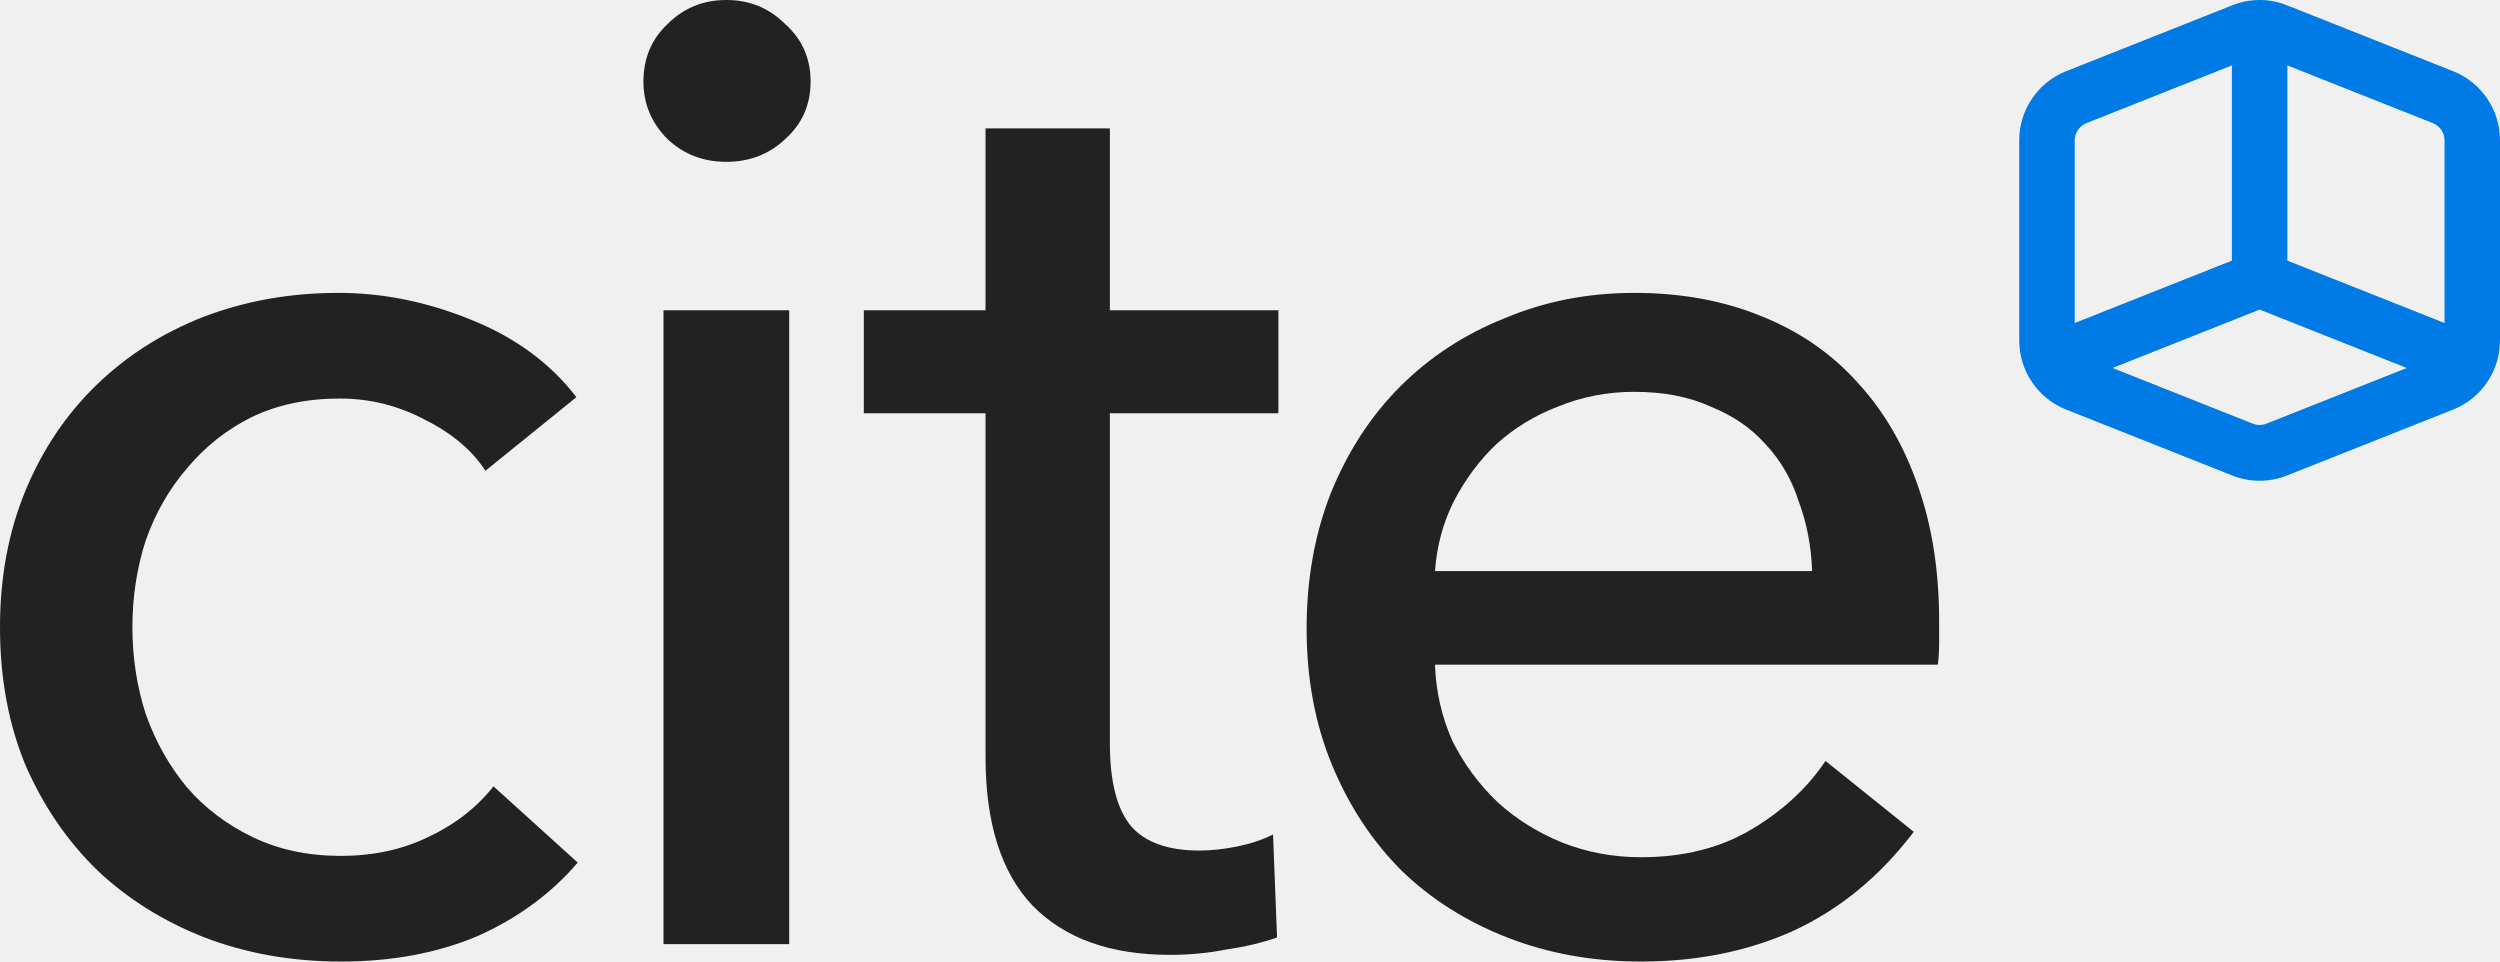
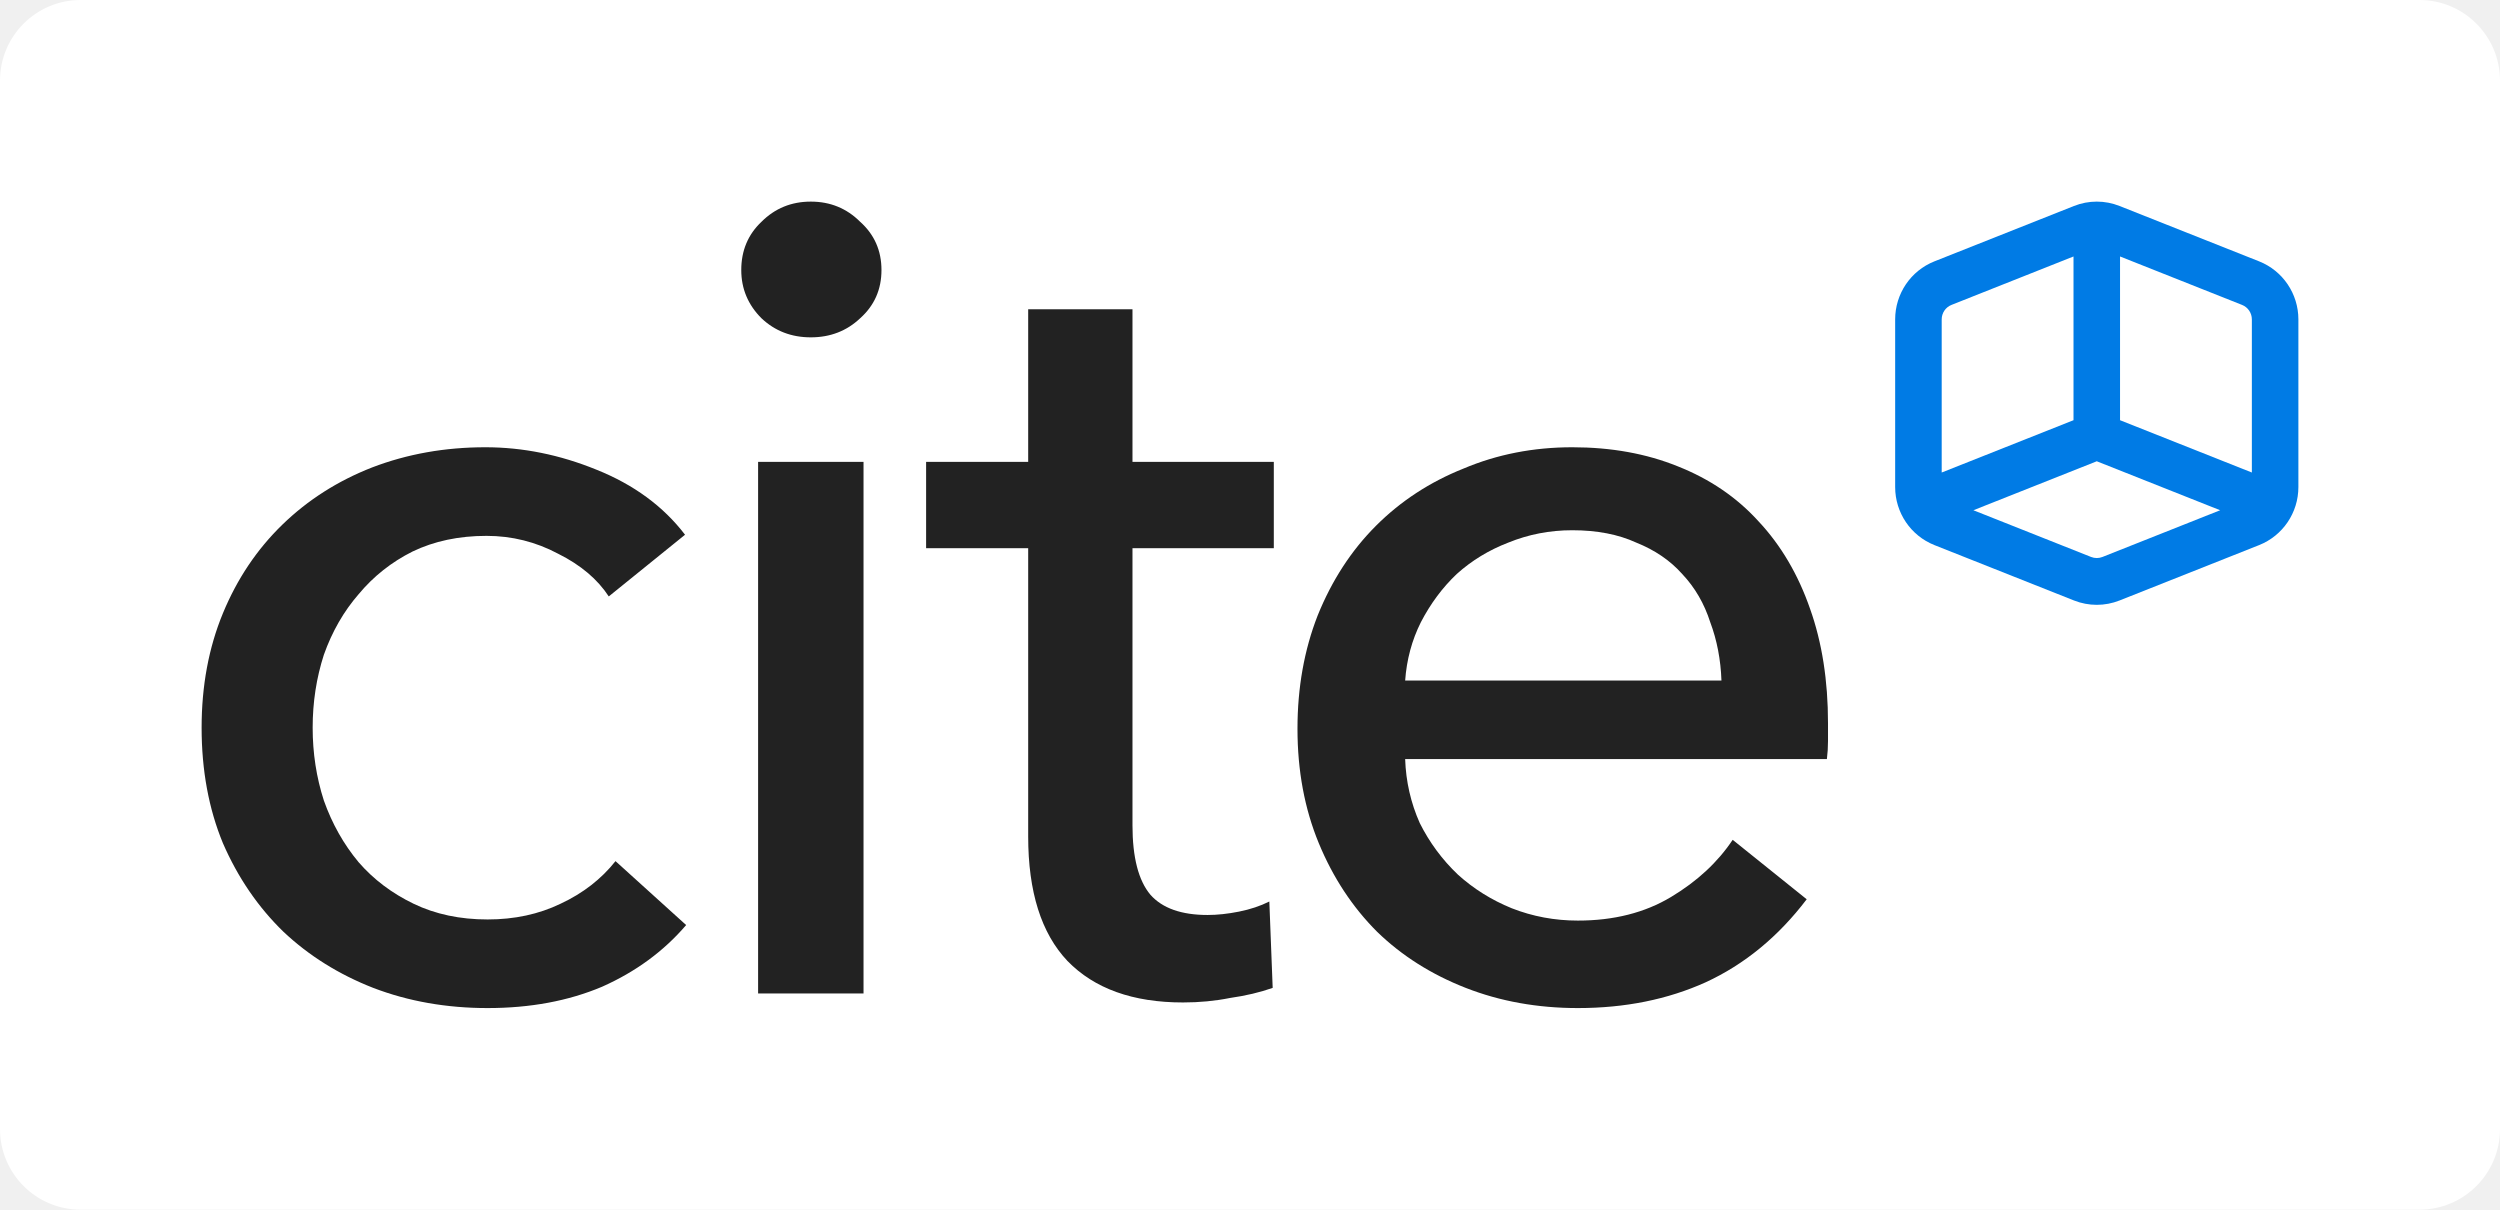
- <svg xmlns="http://www.w3.org/2000/svg" width="104" height="40" viewBox="0 0 104 40" fill="none">
-   <path d="M20.195 19.583C19.638 18.73 18.804 18.025 17.691 17.469C16.579 16.875 15.392 16.579 14.131 16.579C12.758 16.579 11.534 16.838 10.459 17.357C9.42 17.877 8.53 18.581 7.789 19.471C7.047 20.325 6.472 21.326 6.064 22.476C5.693 23.625 5.508 24.831 5.508 26.092C5.508 27.353 5.693 28.558 6.064 29.708C6.472 30.858 7.047 31.878 7.789 32.768C8.53 33.621 9.439 34.307 10.515 34.826C11.59 35.345 12.814 35.605 14.186 35.605C15.522 35.605 16.727 35.345 17.802 34.826C18.915 34.307 19.824 33.602 20.529 32.712L24.033 35.883C22.921 37.181 21.53 38.201 19.861 38.943C18.192 39.648 16.3 40 14.186 40C12.146 40 10.255 39.666 8.512 38.999C6.806 38.331 5.322 37.404 4.061 36.217C2.8 34.993 1.799 33.528 1.057 31.822C0.352 30.116 0 28.206 0 26.092C0 24.015 0.352 22.123 1.057 20.417C1.762 18.711 2.745 17.246 4.006 16.022C5.267 14.798 6.75 13.853 8.456 13.185C10.199 12.517 12.072 12.184 14.075 12.184C15.93 12.184 17.765 12.555 19.583 13.296C21.437 14.038 22.902 15.114 23.978 16.523L20.195 19.583Z" fill="#222222" />
-   <path d="M32.831 39.277H27.602V12.907H32.831V39.277ZM33.721 3.394C33.721 4.358 33.369 5.155 32.664 5.786C31.997 6.416 31.181 6.732 30.216 6.732C29.252 6.732 28.436 6.416 27.769 5.786C27.101 5.118 26.767 4.321 26.767 3.394C26.767 2.429 27.101 1.632 27.769 1.001C28.436 0.334 29.252 0 30.216 0C31.181 0 31.997 0.334 32.664 1.001C33.369 1.632 33.721 2.429 33.721 3.394Z" fill="#222222" />
-   <path d="M53.181 17.191H46.171V30.932C46.171 32.527 46.468 33.676 47.062 34.381C47.655 35.049 48.601 35.383 49.899 35.383C50.381 35.383 50.9 35.327 51.456 35.216C52.013 35.104 52.514 34.937 52.959 34.715L53.125 38.999C52.495 39.221 51.79 39.388 51.011 39.499C50.27 39.648 49.491 39.722 48.675 39.722C46.19 39.722 44.28 39.036 42.945 37.663C41.647 36.291 40.998 34.233 40.998 31.488V17.191H35.935V12.907H40.998V5.341H46.171V12.907H53.181V17.191Z" fill="#222222" />
-   <path d="M75.384 23.755C75.347 22.717 75.162 21.752 74.828 20.862C74.531 19.935 74.068 19.138 73.437 18.47C72.844 17.802 72.083 17.283 71.156 16.912C70.266 16.504 69.209 16.3 67.985 16.3C66.872 16.3 65.815 16.504 64.814 16.912C63.85 17.283 62.997 17.802 62.255 18.47C61.55 19.138 60.957 19.935 60.475 20.862C60.03 21.752 59.77 22.717 59.696 23.755H75.384ZM80.669 25.869C80.669 26.166 80.669 26.463 80.669 26.759C80.669 27.056 80.651 27.353 80.614 27.649H59.696C59.733 28.762 59.974 29.819 60.419 30.821C60.901 31.785 61.532 32.638 62.31 33.38C63.089 34.084 63.98 34.641 64.981 35.049C66.019 35.457 67.114 35.661 68.263 35.661C70.043 35.661 71.583 35.271 72.881 34.492C74.179 33.714 75.199 32.768 75.941 31.655L79.612 34.604C78.203 36.458 76.534 37.83 74.605 38.72C72.714 39.574 70.6 40 68.263 40C66.26 40 64.406 39.666 62.7 38.999C60.994 38.331 59.529 37.404 58.305 36.217C57.081 34.993 56.117 33.528 55.412 31.822C54.707 30.116 54.355 28.224 54.355 26.147C54.355 24.108 54.689 22.235 55.356 20.529C56.061 18.785 57.025 17.302 58.249 16.078C59.473 14.854 60.92 13.908 62.589 13.241C64.258 12.536 66.056 12.184 67.985 12.184C69.914 12.184 71.657 12.499 73.215 13.129C74.809 13.76 76.144 14.668 77.22 15.855C78.333 17.042 79.186 18.489 79.779 20.195C80.373 21.864 80.669 23.755 80.669 25.869Z" fill="#222222" />
-   <path fill-rule="evenodd" clip-rule="evenodd" d="M104 14.158L104 5.842C104 4.571 103.228 3.43 102.052 2.963L95.129 0.216C94.404 -0.072 93.596 -0.072 92.871 0.216L85.948 2.963C84.772 3.43 84 4.571 84 5.842V14.158C84 15.429 84.772 16.57 85.948 17.037L92.871 19.784C93.596 20.072 94.404 20.072 95.129 19.784L102.052 17.037C103.228 16.57 104 15.429 104 14.158ZM101.692 13.437L95.154 10.842L95.154 2.721L101.205 5.122C101.499 5.239 101.692 5.524 101.692 5.842L101.692 13.437ZM100.12 15.308L94.063 12.904C94.042 12.896 94.021 12.887 94 12.878C93.979 12.887 93.958 12.896 93.937 12.904L87.88 15.308L93.718 17.625C93.899 17.697 94.101 17.697 94.282 17.625L100.12 15.308ZM92.846 2.721V10.842L86.308 13.437V5.842C86.308 5.524 86.501 5.239 86.795 5.122L92.846 2.721Z" fill="#007BE5" />
+ <svg xmlns="http://www.w3.org/2000/svg" width="124" height="60" viewBox="0 0 124 60" fill="none">
+   <rect width="124" height="60" rx="4" fill="white" />
+   <path d="M30.195 29.583C29.638 28.73 28.804 28.025 27.691 27.469C26.579 26.875 25.392 26.579 24.131 26.579C22.759 26.579 21.535 26.838 20.459 27.357C19.421 27.877 18.53 28.581 17.789 29.471C17.047 30.325 16.472 31.326 16.064 32.476C15.693 33.625 15.508 34.831 15.508 36.092C15.508 37.353 15.693 38.558 16.064 39.708C16.472 40.858 17.047 41.878 17.789 42.768C18.53 43.621 19.439 44.307 20.515 44.826C21.59 45.345 22.814 45.605 24.186 45.605C25.522 45.605 26.727 45.345 27.802 44.826C28.915 44.307 29.824 43.602 30.529 42.712L34.033 45.883C32.921 47.181 31.53 48.201 29.861 48.943C28.192 49.648 26.3 50 24.186 50C22.146 50 20.255 49.666 18.512 48.999C16.806 48.331 15.322 47.404 14.061 46.217C12.8 44.993 11.799 43.528 11.057 41.822C10.352 40.116 10 38.206 10 36.092C10 34.015 10.352 32.123 11.057 30.417C11.762 28.711 12.745 27.246 14.006 26.022C15.267 24.798 16.75 23.853 18.456 23.185C20.199 22.517 22.072 22.184 24.075 22.184C25.93 22.184 27.765 22.555 29.583 23.296C31.437 24.038 32.902 25.114 33.978 26.523L30.195 29.583Z" fill="#222222" />
+   <path d="M42.831 49.277H37.602V22.907H42.831V49.277ZM43.721 13.394C43.721 14.358 43.369 15.155 42.664 15.786C41.997 16.416 41.181 16.732 40.216 16.732C39.252 16.732 38.436 16.416 37.769 15.786C37.101 15.118 36.767 14.321 36.767 13.394C36.767 12.429 37.101 11.632 37.769 11.001C38.436 10.334 39.252 10 40.216 10C41.181 10 41.997 10.334 42.664 11.001C43.369 11.632 43.721 12.429 43.721 13.394Z" fill="#222222" />
+   <path d="M63.181 27.191H56.171V40.932C56.171 42.527 56.468 43.676 57.062 44.381C57.655 45.049 58.601 45.383 59.899 45.383C60.381 45.383 60.9 45.327 61.456 45.216C62.013 45.104 62.514 44.937 62.959 44.715L63.125 48.999C62.495 49.221 61.79 49.388 61.011 49.499C60.27 49.648 59.491 49.722 58.675 49.722C56.19 49.722 54.28 49.036 52.945 47.663C51.647 46.291 50.998 44.233 50.998 41.488V27.191H45.935V22.907H50.998V15.341H56.171V22.907H63.181V27.191Z" fill="#222222" />
+   <path d="M85.384 33.755C85.347 32.717 85.162 31.752 84.828 30.862C84.531 29.935 84.068 29.138 83.437 28.47C82.844 27.802 82.083 27.283 81.156 26.912C80.266 26.504 79.209 26.3 77.985 26.3C76.872 26.3 75.815 26.504 74.814 26.912C73.85 27.283 72.997 27.802 72.255 28.47C71.55 29.138 70.957 29.935 70.475 30.862C70.03 31.752 69.77 32.717 69.696 33.755H85.384ZM90.669 35.869C90.669 36.166 90.669 36.463 90.669 36.759C90.669 37.056 90.651 37.353 90.614 37.65H69.696C69.733 38.762 69.974 39.819 70.419 40.821C70.901 41.785 71.532 42.638 72.311 43.38C73.089 44.084 73.98 44.641 74.981 45.049C76.019 45.457 77.114 45.661 78.263 45.661C80.043 45.661 81.583 45.271 82.881 44.492C84.179 43.714 85.199 42.768 85.941 41.655L89.612 44.604C88.203 46.458 86.534 47.83 84.605 48.72C82.714 49.574 80.6 50 78.263 50C76.26 50 74.406 49.666 72.7 48.999C70.994 48.331 69.529 47.404 68.305 46.217C67.081 44.993 66.117 43.528 65.412 41.822C64.707 40.116 64.355 38.224 64.355 36.147C64.355 34.108 64.689 32.235 65.356 30.529C66.061 28.785 67.025 27.302 68.249 26.078C69.473 24.854 70.92 23.908 72.589 23.241C74.258 22.536 76.056 22.184 77.985 22.184C79.914 22.184 81.657 22.499 83.215 23.129C84.809 23.76 86.144 24.669 87.22 25.855C88.333 27.042 89.186 28.489 89.779 30.195C90.373 31.864 90.669 33.755 90.669 35.869Z" fill="#222222" />
+   <path fill-rule="evenodd" clip-rule="evenodd" d="M114 24.158L114 15.842C114 14.571 113.228 13.43 112.052 12.963L105.129 10.216C104.404 9.928 103.596 9.928 102.871 10.216L95.948 12.963C94.772 13.43 94 14.571 94 15.842V24.158C94 25.429 94.772 26.57 95.948 27.037L102.871 29.784C103.596 30.072 104.404 30.072 105.129 29.784L112.052 27.037C113.228 26.57 114 25.429 114 24.158ZM111.692 23.437L105.154 20.842L105.154 12.721L111.205 15.123C111.499 15.239 111.692 15.524 111.692 15.842L111.692 23.437ZM110.12 25.308L104.063 22.904C104.042 22.896 104.021 22.887 104 22.878C103.979 22.887 103.958 22.896 103.937 22.904L97.88 25.308L103.718 27.625C103.899 27.697 104.101 27.697 104.282 27.625L110.12 25.308ZM102.846 12.721V20.842L96.308 23.437V15.842C96.308 15.524 96.501 15.239 96.795 15.123L102.846 12.721Z" fill="#007BE5" />
</svg>
